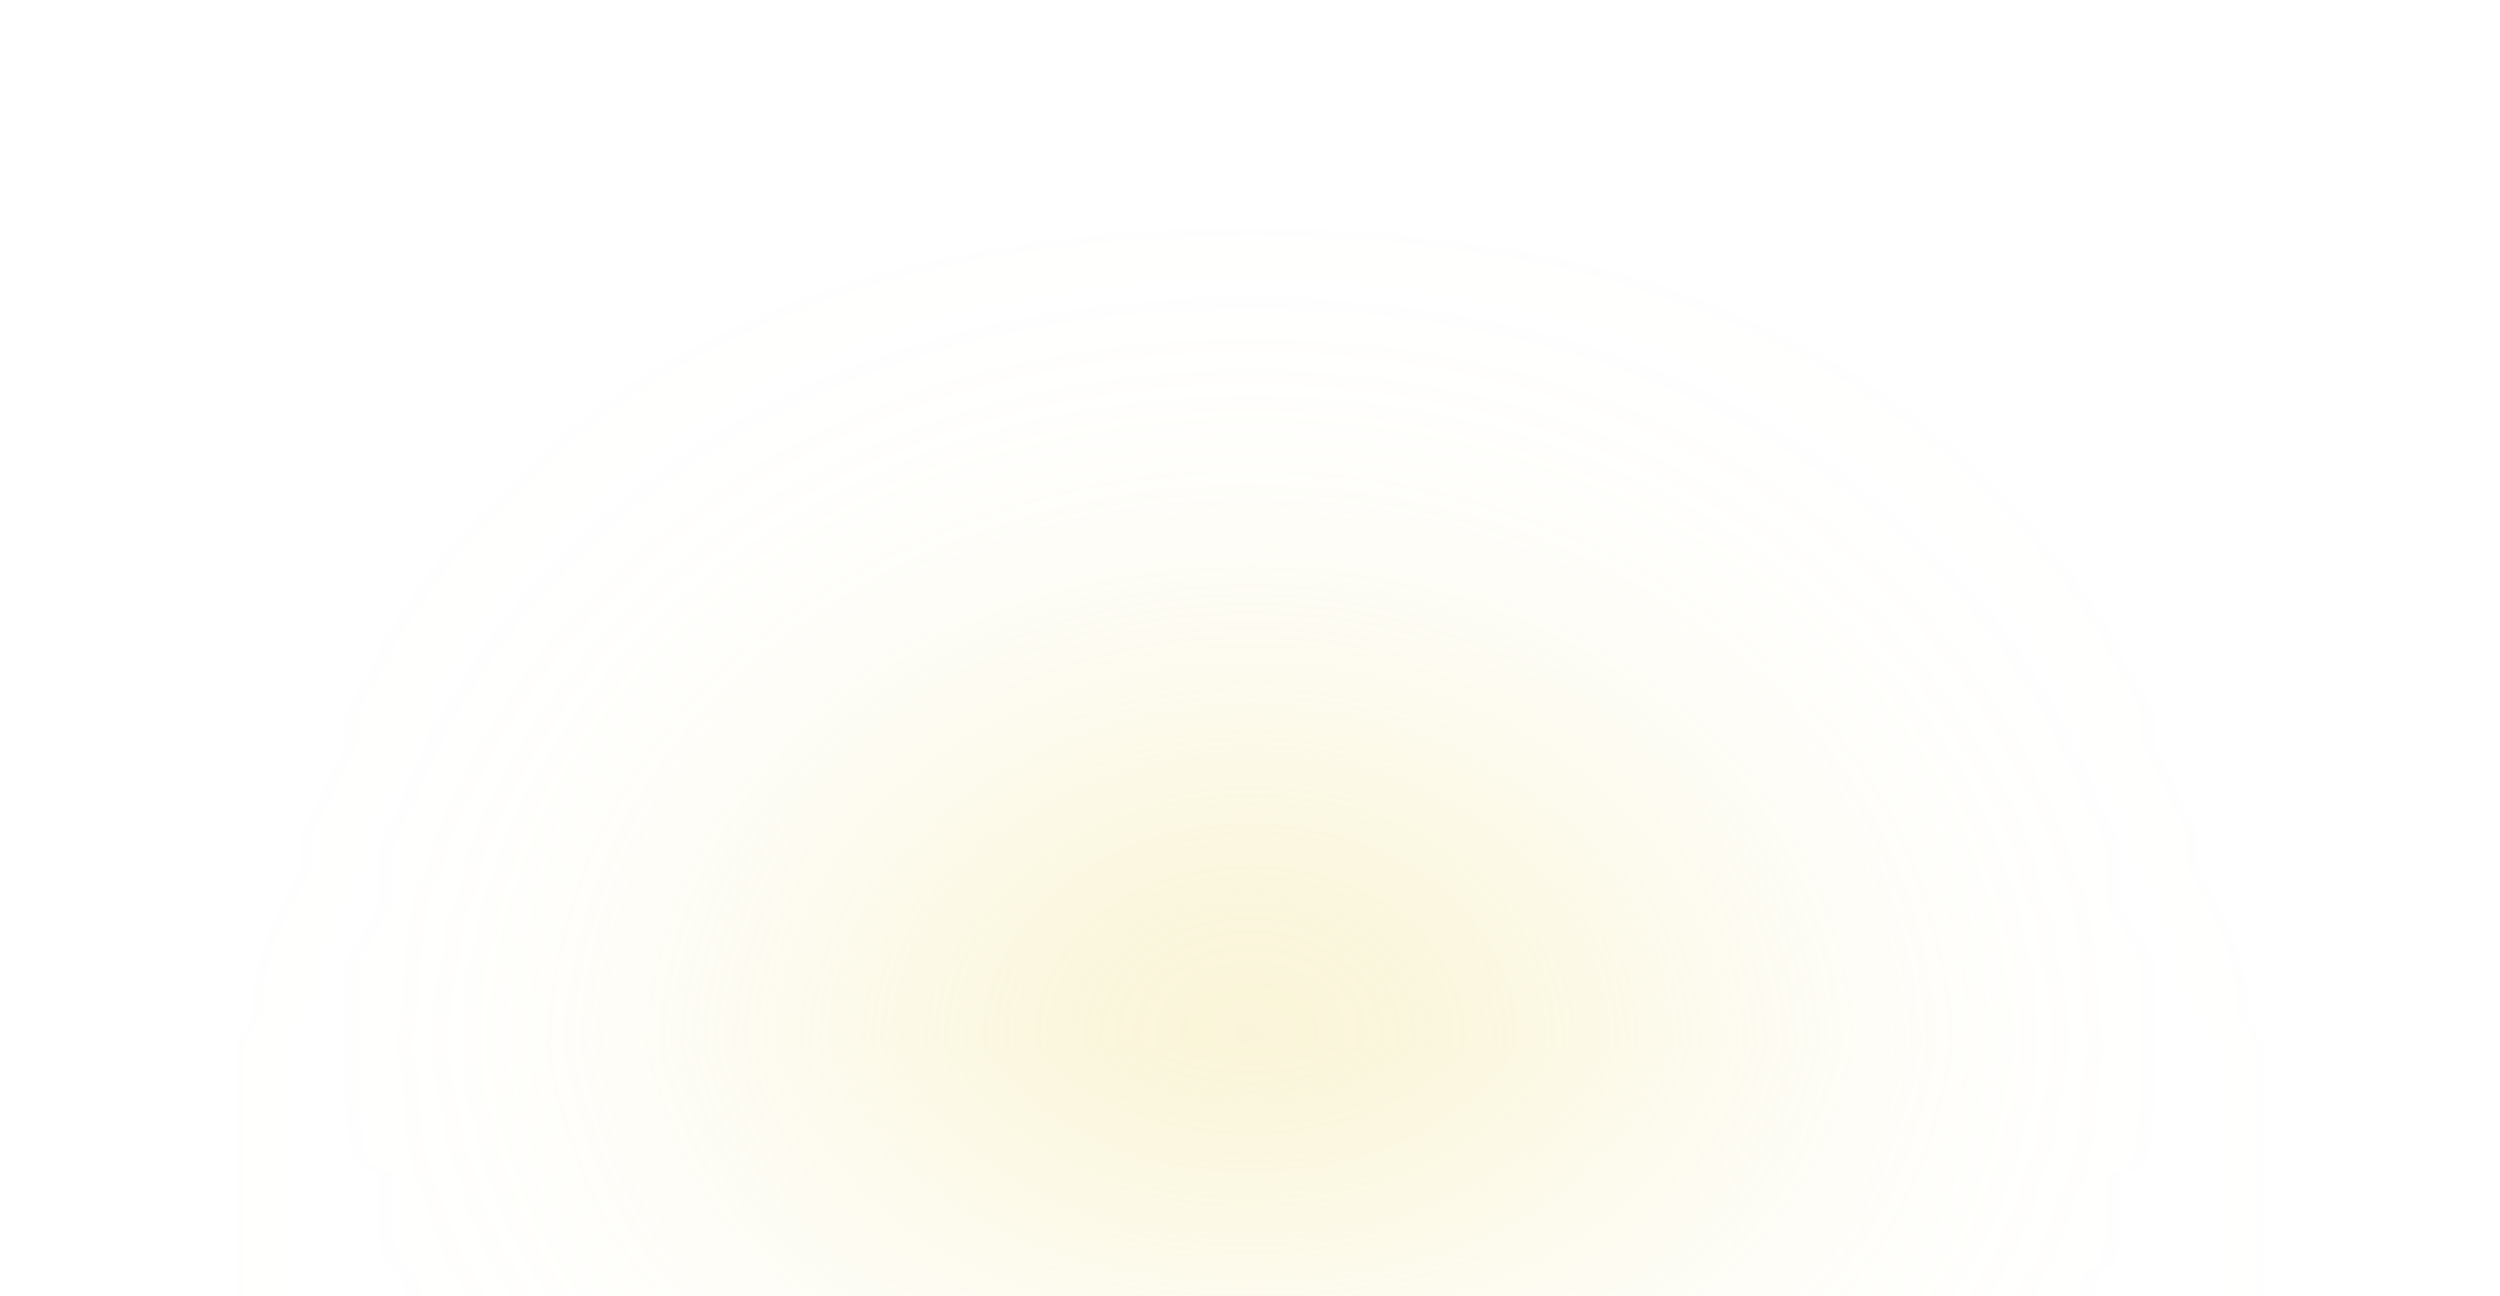
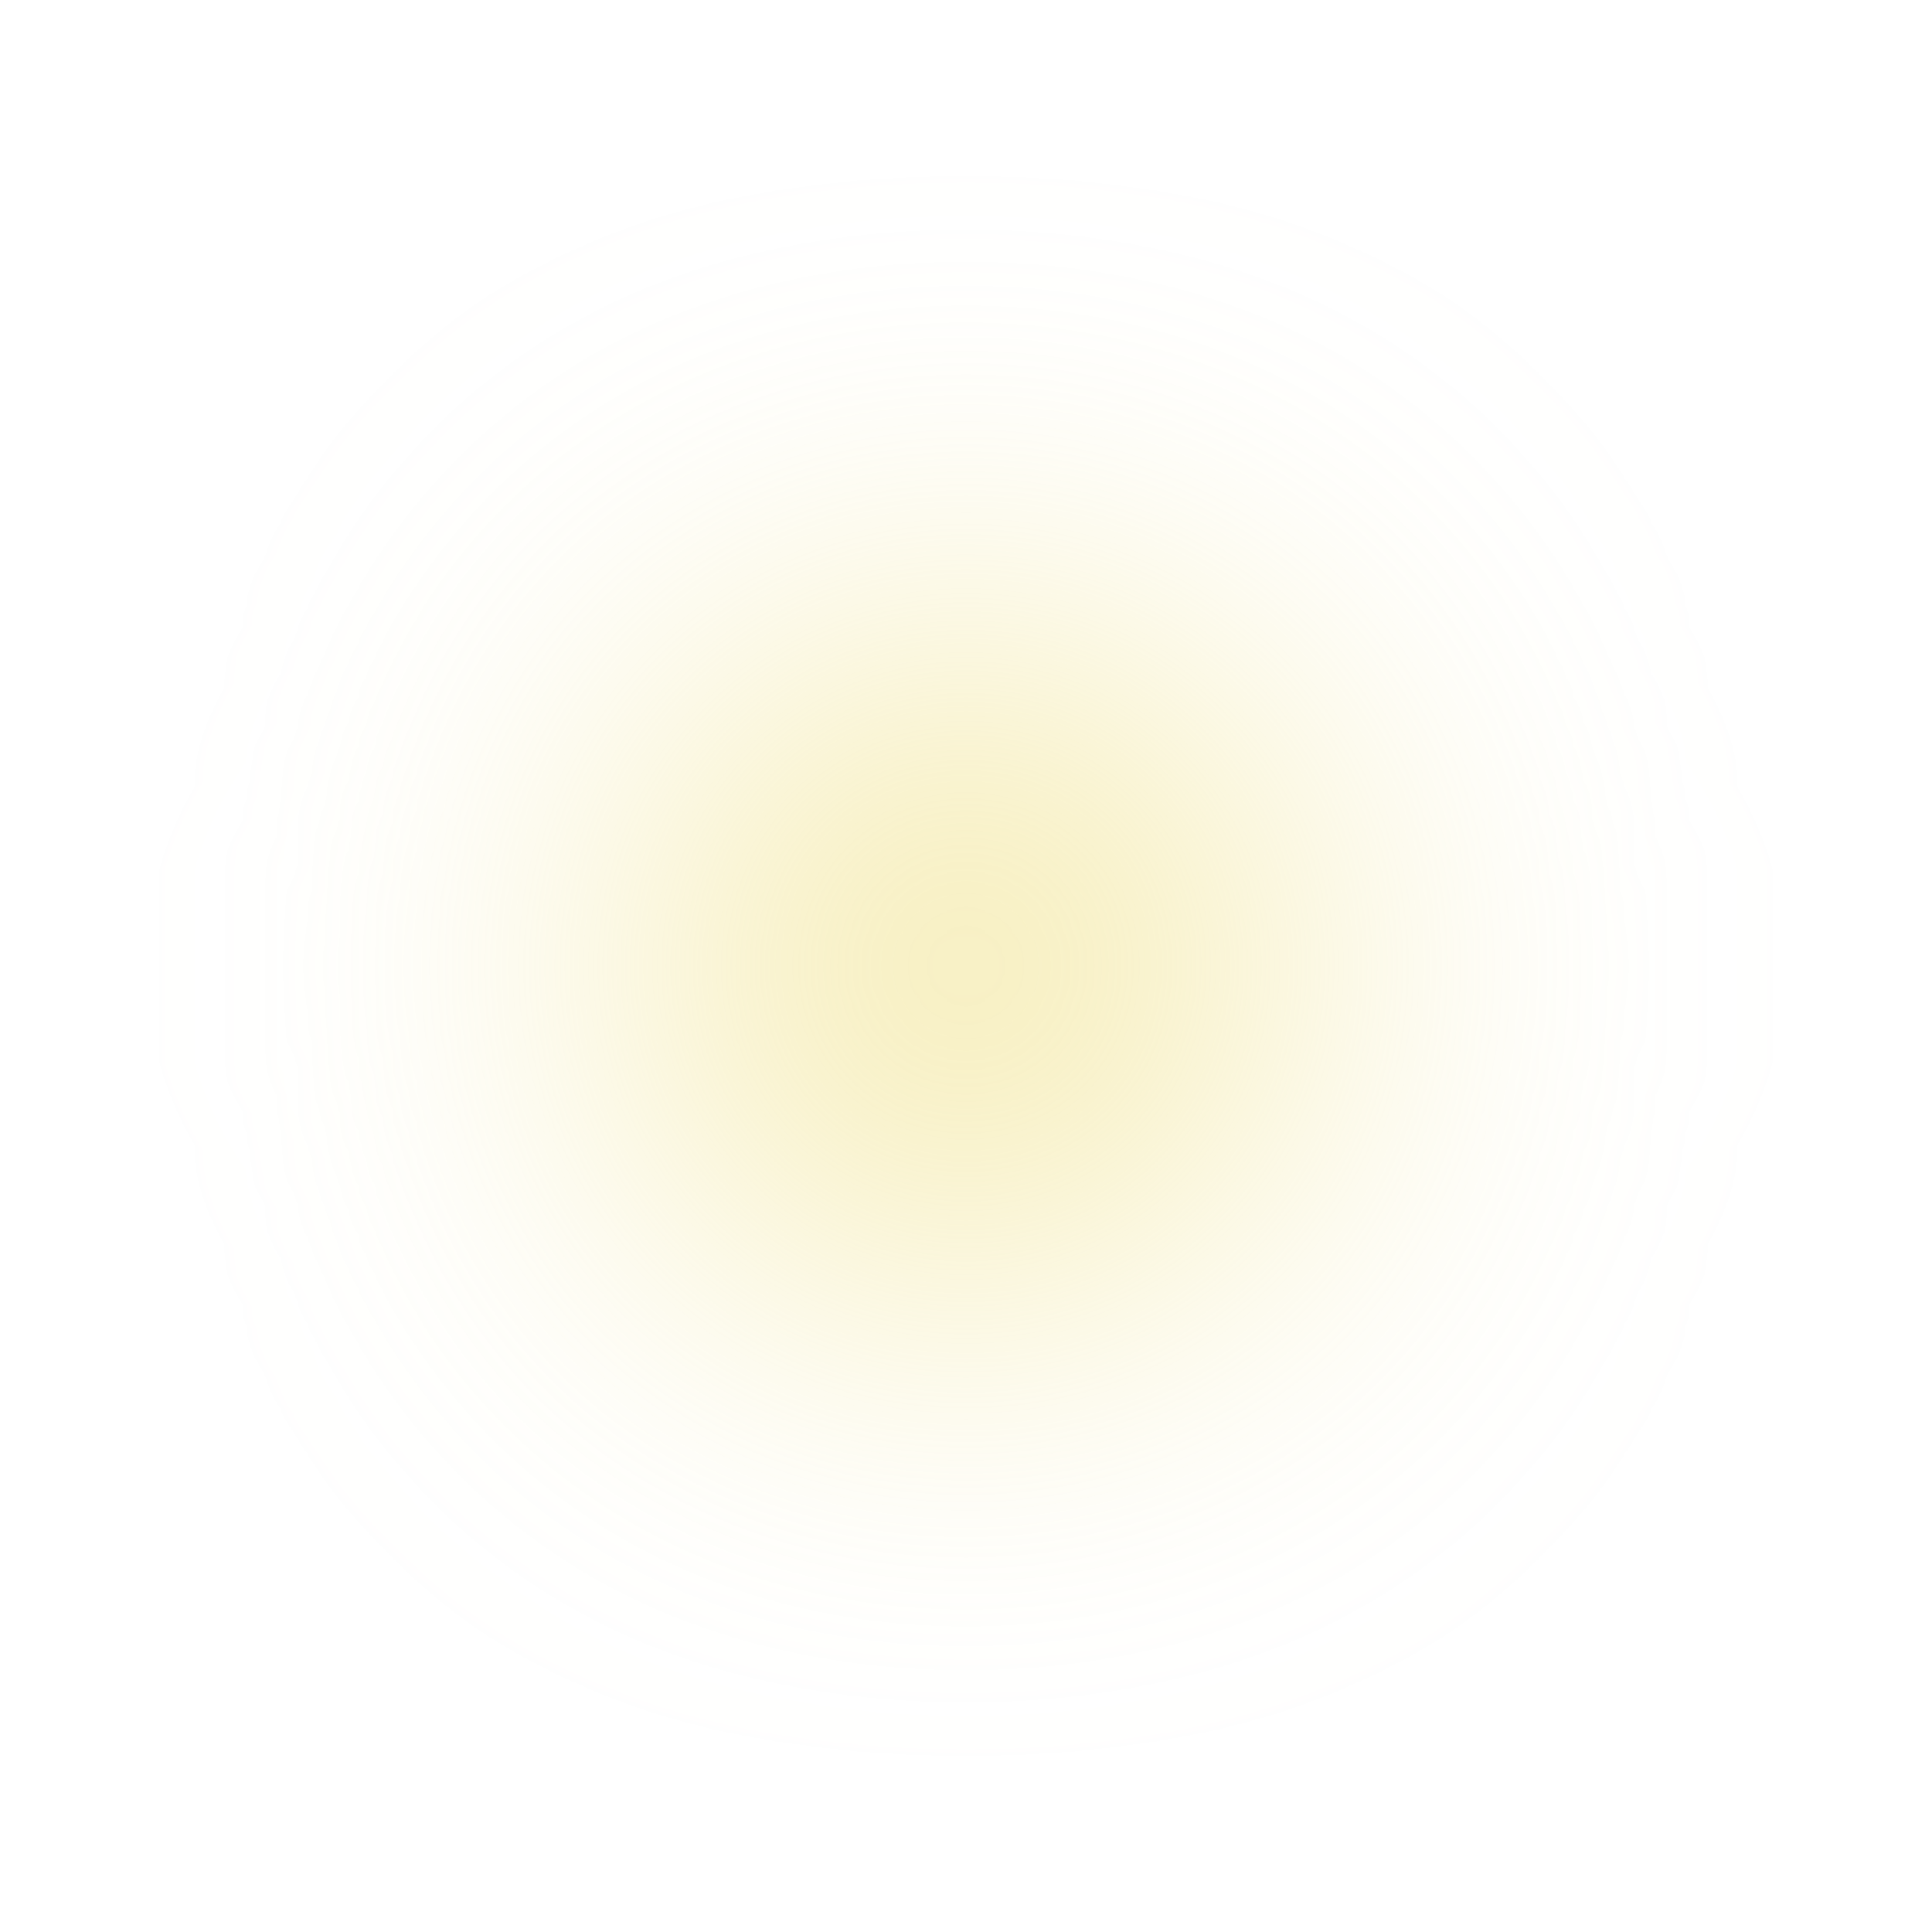
- <svg xmlns="http://www.w3.org/2000/svg" width="1100" height="570" viewBox="0 0 1100 570" fill="none">
-   <g filter="url(#filter0_f_301_359)">
+ <svg xmlns="http://www.w3.org/2000/svg" width="1100" height="1100" viewBox="0 0 1100 1100" fill="none">
+   <g filter="url(#filter0_f_634_586)">
    <circle cx="550" cy="550" r="200" fill="#EFDC70" fill-opacity="0.5" />
  </g>
  <defs>
-     <filter id="filter0_f_301_359" x="0" y="0" width="1100" height="1100" filterUnits="userSpaceOnUse" color-interpolation-filters="sRGB">
+     <filter id="filter0_f_634_586" x="0" y="0" width="1100" height="1100" filterUnits="userSpaceOnUse" color-interpolation-filters="sRGB">
      <feFlood flood-opacity="0" result="BackgroundImageFix" />
      <feBlend mode="normal" in="SourceGraphic" in2="BackgroundImageFix" result="shape" />
-       <feGaussianBlur stdDeviation="175" result="effect1_foregroundBlur_301_359" />
+       <feGaussianBlur stdDeviation="175" result="effect1_foregroundBlur_634_586" />
    </filter>
  </defs>
</svg>
